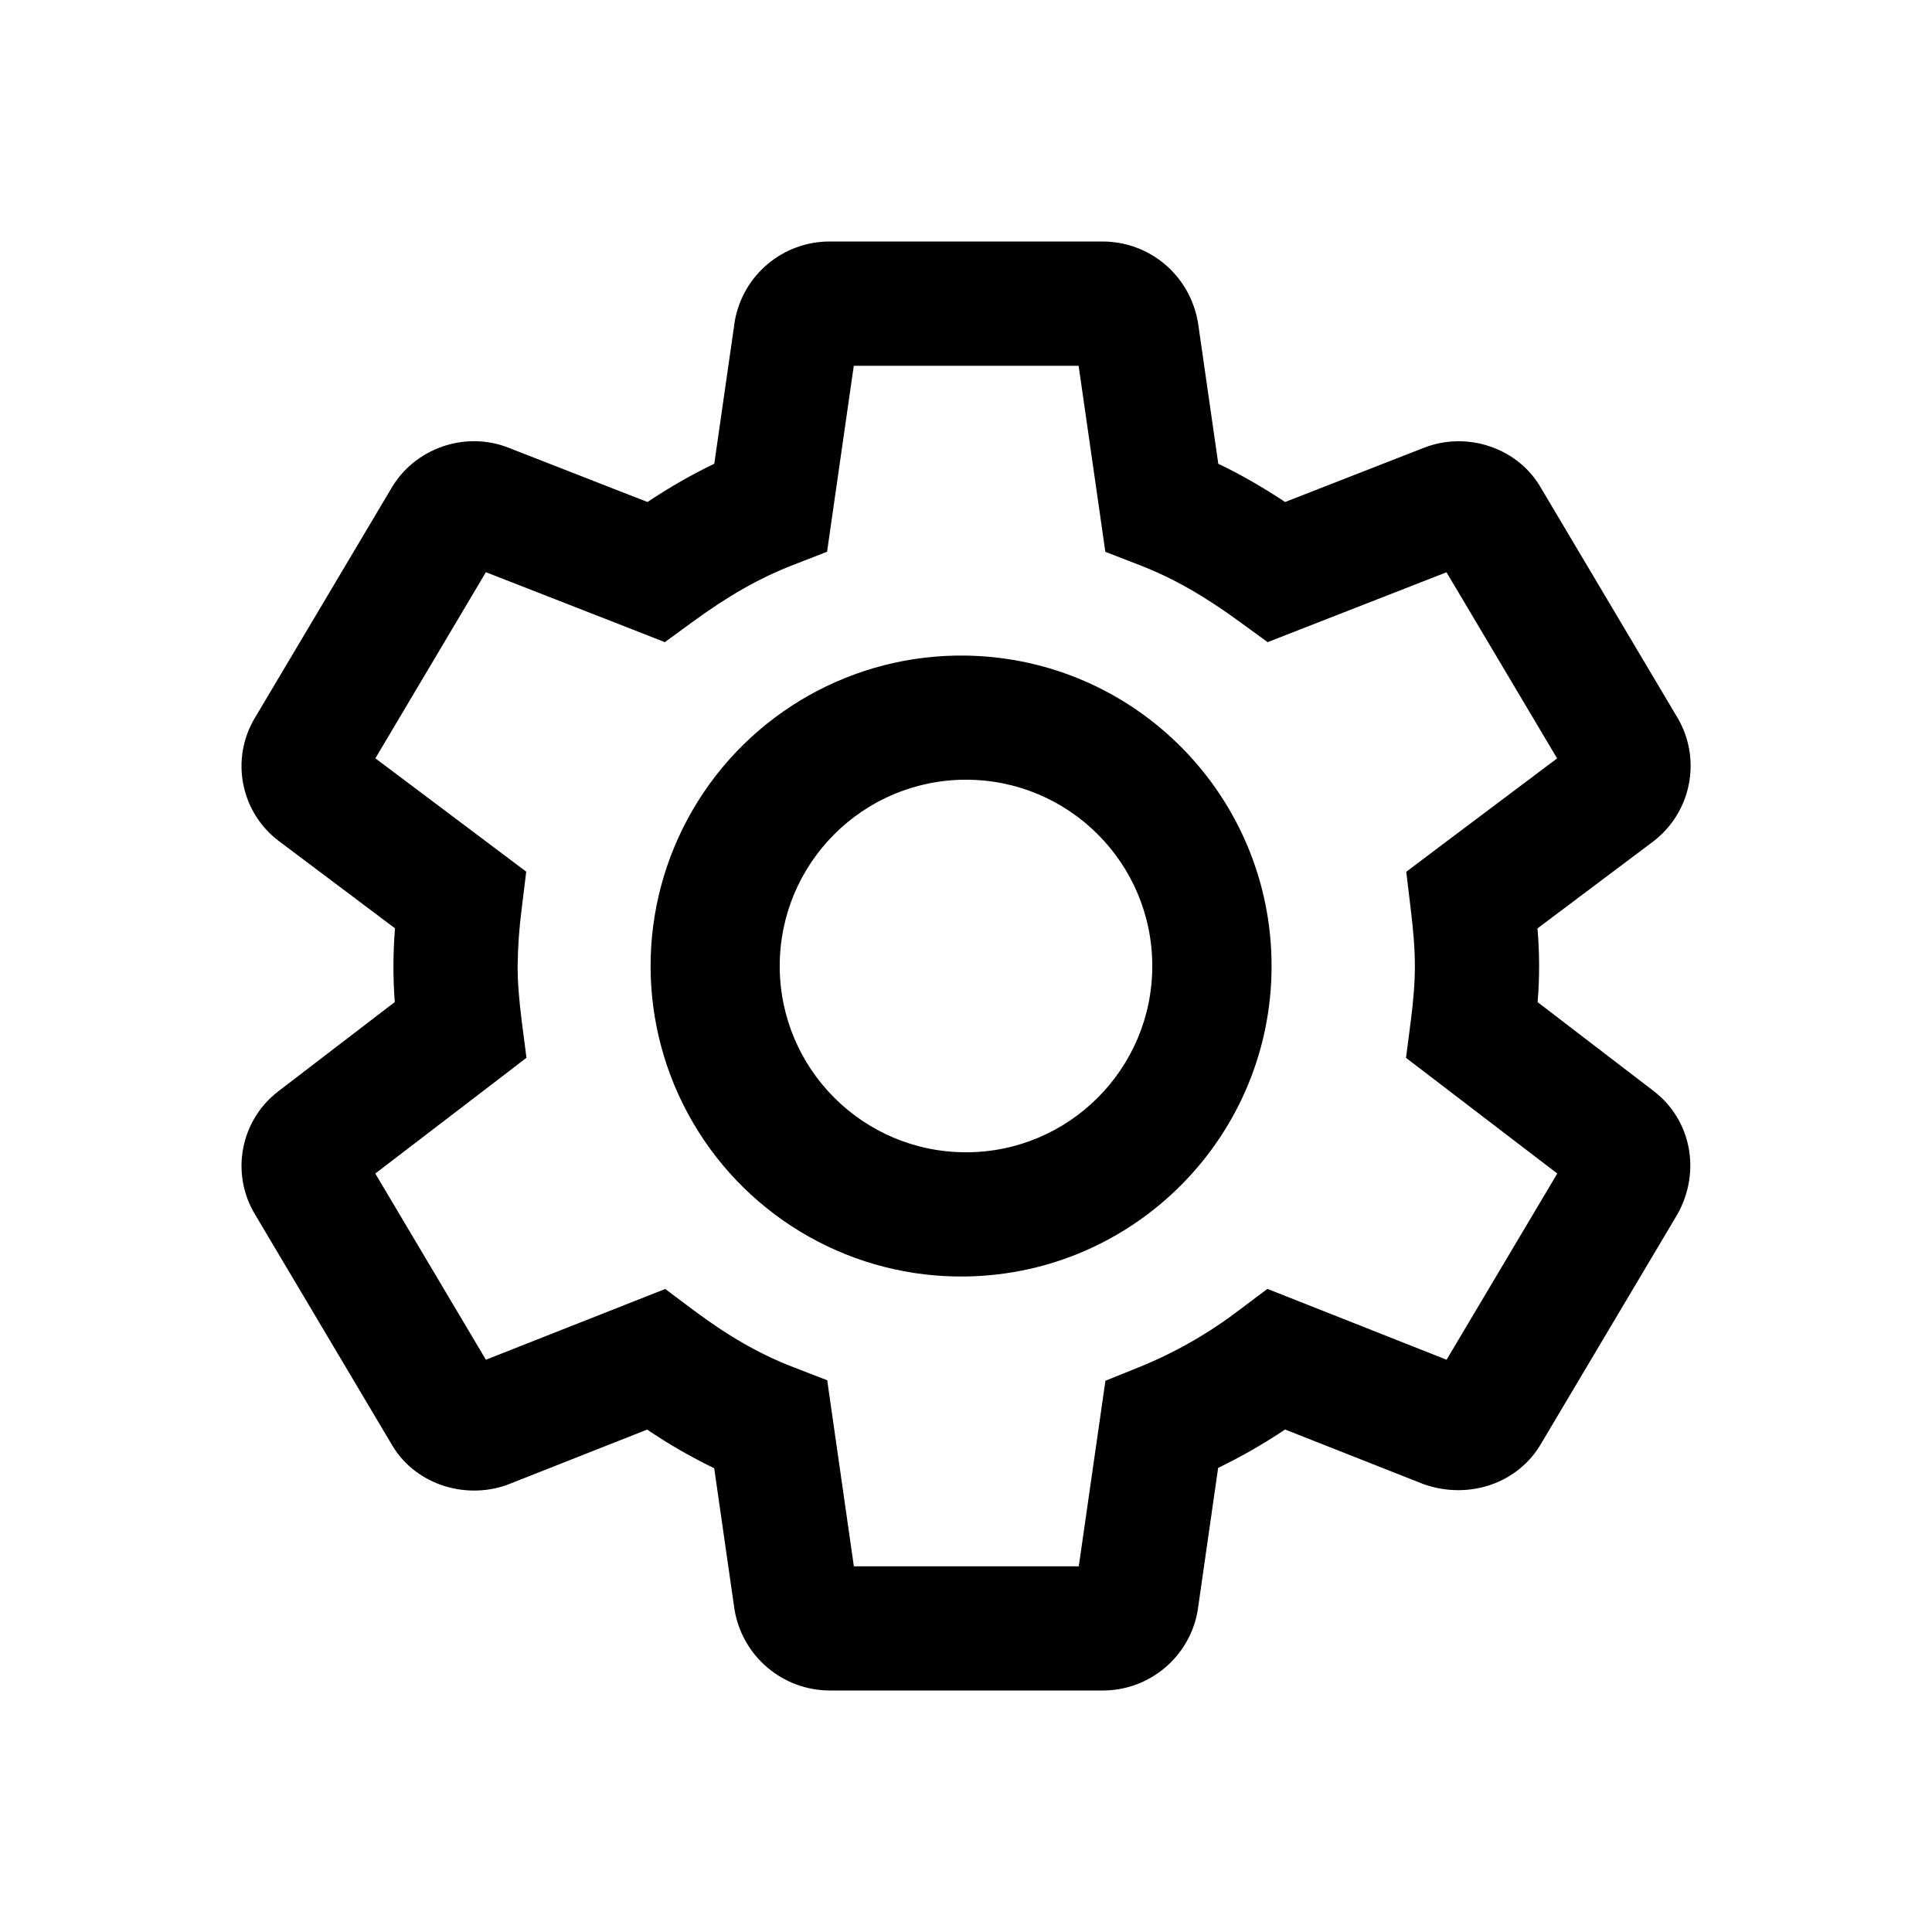
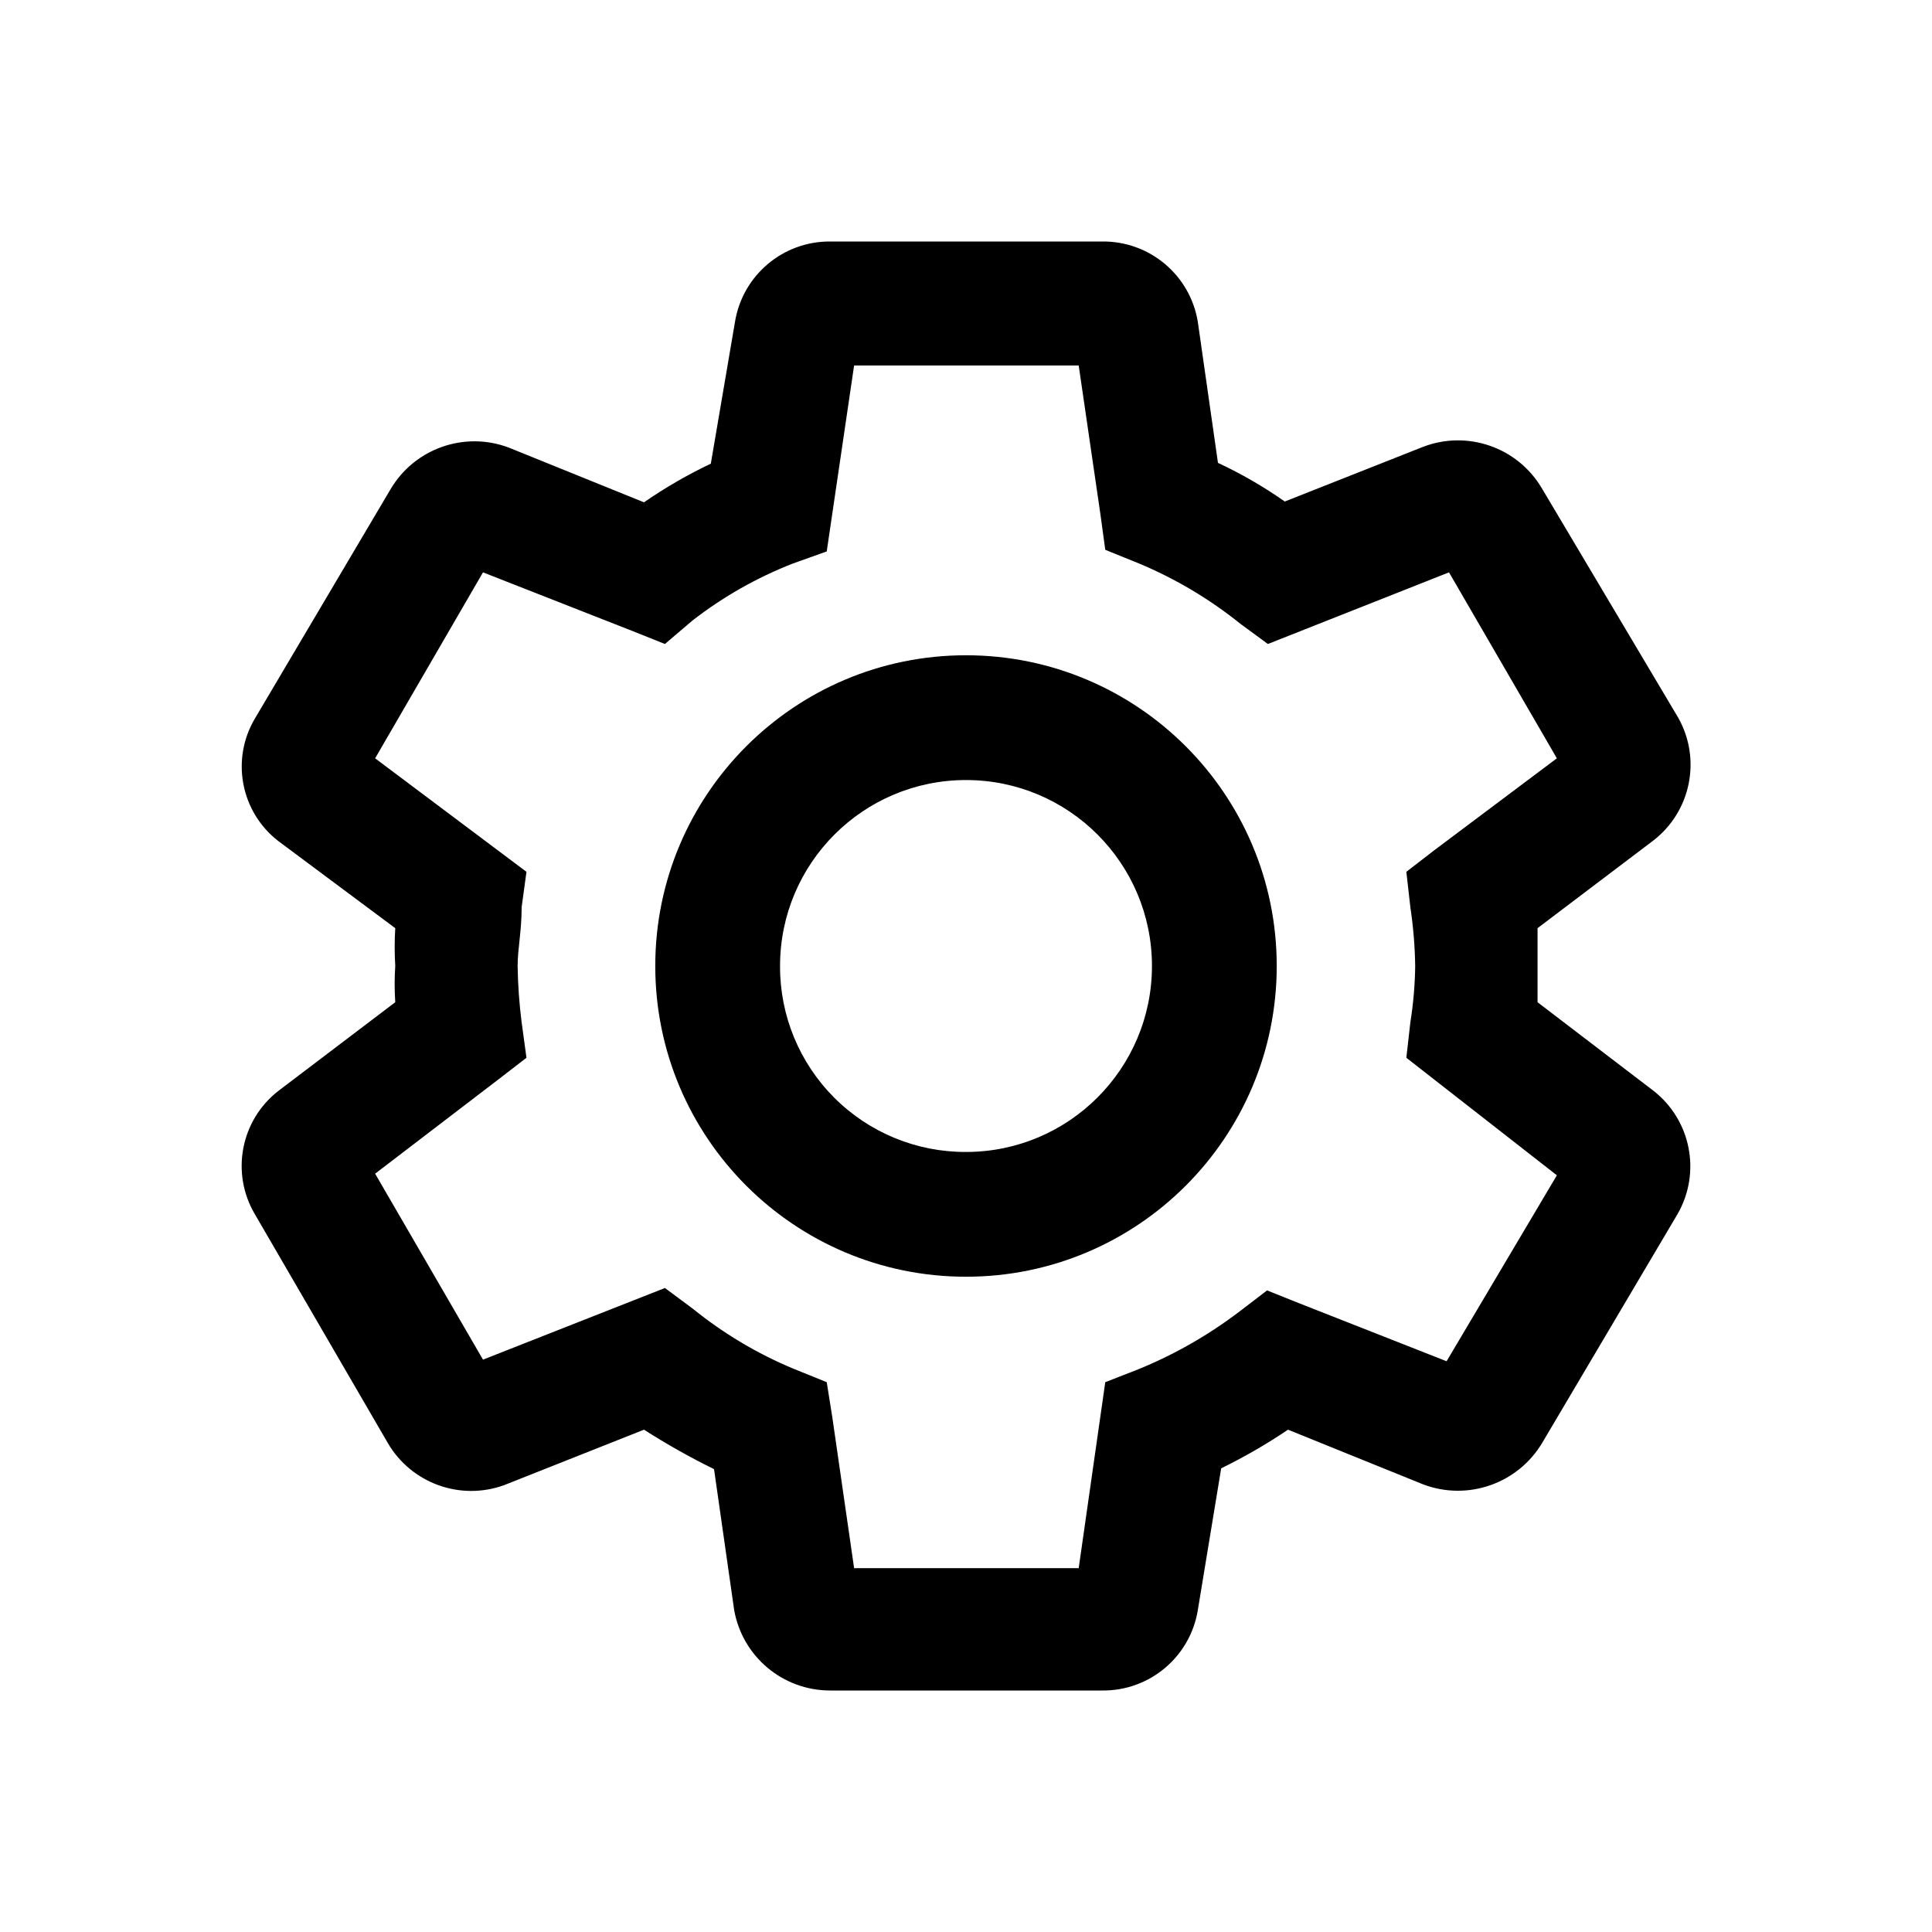
- <svg xmlns="http://www.w3.org/2000/svg" viewBox="-3 -3 24 24">
-   <path fill-rule="evenodd" clip-rule="evenodd" d="M14.466 10.141l.057-.44c.036-.278.053-.494.053-.7 0-.207-.017-.429-.054-.73l-.053-.441.355-.268 1.519-1.141-1.374-2.312-2.222.868-.342-.249c-.443-.324-.833-.548-1.253-.71l-.421-.163-.064-.447-.268-1.864H7.606l-.332 2.31-.421.164c-.419.162-.809.385-1.253.71l-.341.249-.395-.155-1.828-.714L1.663 6.42l1.874 1.408-.054.442A6.082 6.082 0 003.43 9c0 .206.018.422.053.7l.057.44-.353.271-1.525 1.167 1.374 2.313 2.228-.879.345.259c.431.322.821.549 1.245.712l.422.163.064.447.267 1.864h2.794l.331-2.305.412-.166a5.39 5.39 0 001.255-.716l.345-.259.4.158 1.826.722 1.375-2.313-1.879-1.437zm3.076.412c.468.358.592 1.003.295 1.532l-1.682 2.83c-.288.515-.911.721-1.473.521l-1.718-.678a6.992 6.992 0 01-.832.477l-.255 1.778a1.196 1.196 0 01-1.183.987H7.311a1.202 1.202 0 01-1.187-1.008l-.252-1.753a6.712 6.712 0 01-.833-.48l-1.743.688c-.535.189-1.157-.017-1.437-.515L.171 12.091a1.168 1.168 0 01.292-1.539l1.441-1.104a5.863 5.863 0 01.003-.916L.463 7.447a1.165 1.165 0 01-.295-1.532l1.682-2.83c.291-.519.93-.737 1.47-.522l1.723.673c.277-.184.55-.341.83-.475L6.128.987A1.196 1.196 0 017.311 0h3.384c.582 0 1.085.414 1.187 1.008l.252 1.753c.28.134.552.291.83.475l1.718-.671c.546-.217 1.184.002 1.465.504l1.701 2.863a1.181 1.181 0 01-.311 1.521l-1.438 1.08a5.412 5.412 0 01.002.916l1.441 1.104zm-8.541.761a2.314 2.314 0 10-.002-4.628 2.314 2.314 0 00.002 4.628zm0 1.543a3.857 3.857 0 110-7.713 3.857 3.857 0 010 7.713z" />
+ <svg xmlns="http://www.w3.org/2000/svg" viewBox="0 0 24 24">
+   <path d="M17.47 13.14l.05-.44a4.83 4.83 0 00.06-.7 5.46 5.46 0 00-.06-.73l-.05-.44.35-.27 1.52-1.14L18 7.11 15.75 8l-.34-.25A5.24 5.24 0 0014.15 7l-.42-.17-.06-.44-.27-1.85h-2.79l-.34 2.31-.42.15a5 5 0 00-1.25.71L8.26 8l-.4-.16L6 7.11 4.66 9.42l1.88 1.41-.06.44c0 .3-.05.52-.05.73.004.234.02.468.05.7l.06.44-.35.27-1.53 1.17L6 16.89 8.26 16l.35.26a5.1 5.1 0 001.24.74l.42.17.07.44.27 1.87h2.79l.33-2.31.41-.16a5.52 5.52 0 001.26-.72l.34-.26.4.16 1.83.72 1.37-2.31-1.87-1.46zm3.07.41a1.19 1.19 0 01.3 1.53l-1.68 2.84a1.22 1.22 0 01-1.48.52L16 17.76a6.87 6.87 0 01-.83.48L14.88 20a1.19 1.19 0 01-1.19 1h-3.38a1.21 1.21 0 01-1.19-1l-.25-1.75a8.85 8.85 0 01-.87-.49l-1.74.69a1.2 1.2 0 01-1.44-.52l-1.65-2.84a1.18 1.18 0 01.29-1.54l1.45-1.1c-.01-.15-.01-.3 0-.45a3.86 3.86 0 010-.47l-1.45-1.08a1.17 1.17 0 01-.29-1.53l1.68-2.84a1.21 1.21 0 011.47-.52L8 6.24a5.91 5.91 0 01.83-.48L9.13 4a1.19 1.19 0 011.18-1h3.38a1.19 1.19 0 011.19 1l.25 1.75c.29.135.568.296.83.48l1.72-.68a1.21 1.21 0 011.47.51l1.7 2.86a1.19 1.19 0 01-.31 1.52l-1.44 1.09V12.45l1.44 1.1zm-8.54.76A2.31 2.31 0 109.69 12 2.3 2.3 0 0012 14.31zm0 1.55a3.86 3.86 0 110-7.72 3.86 3.86 0 010 7.72z" fill="#000" fill-rule="nonzero" />
</svg>
